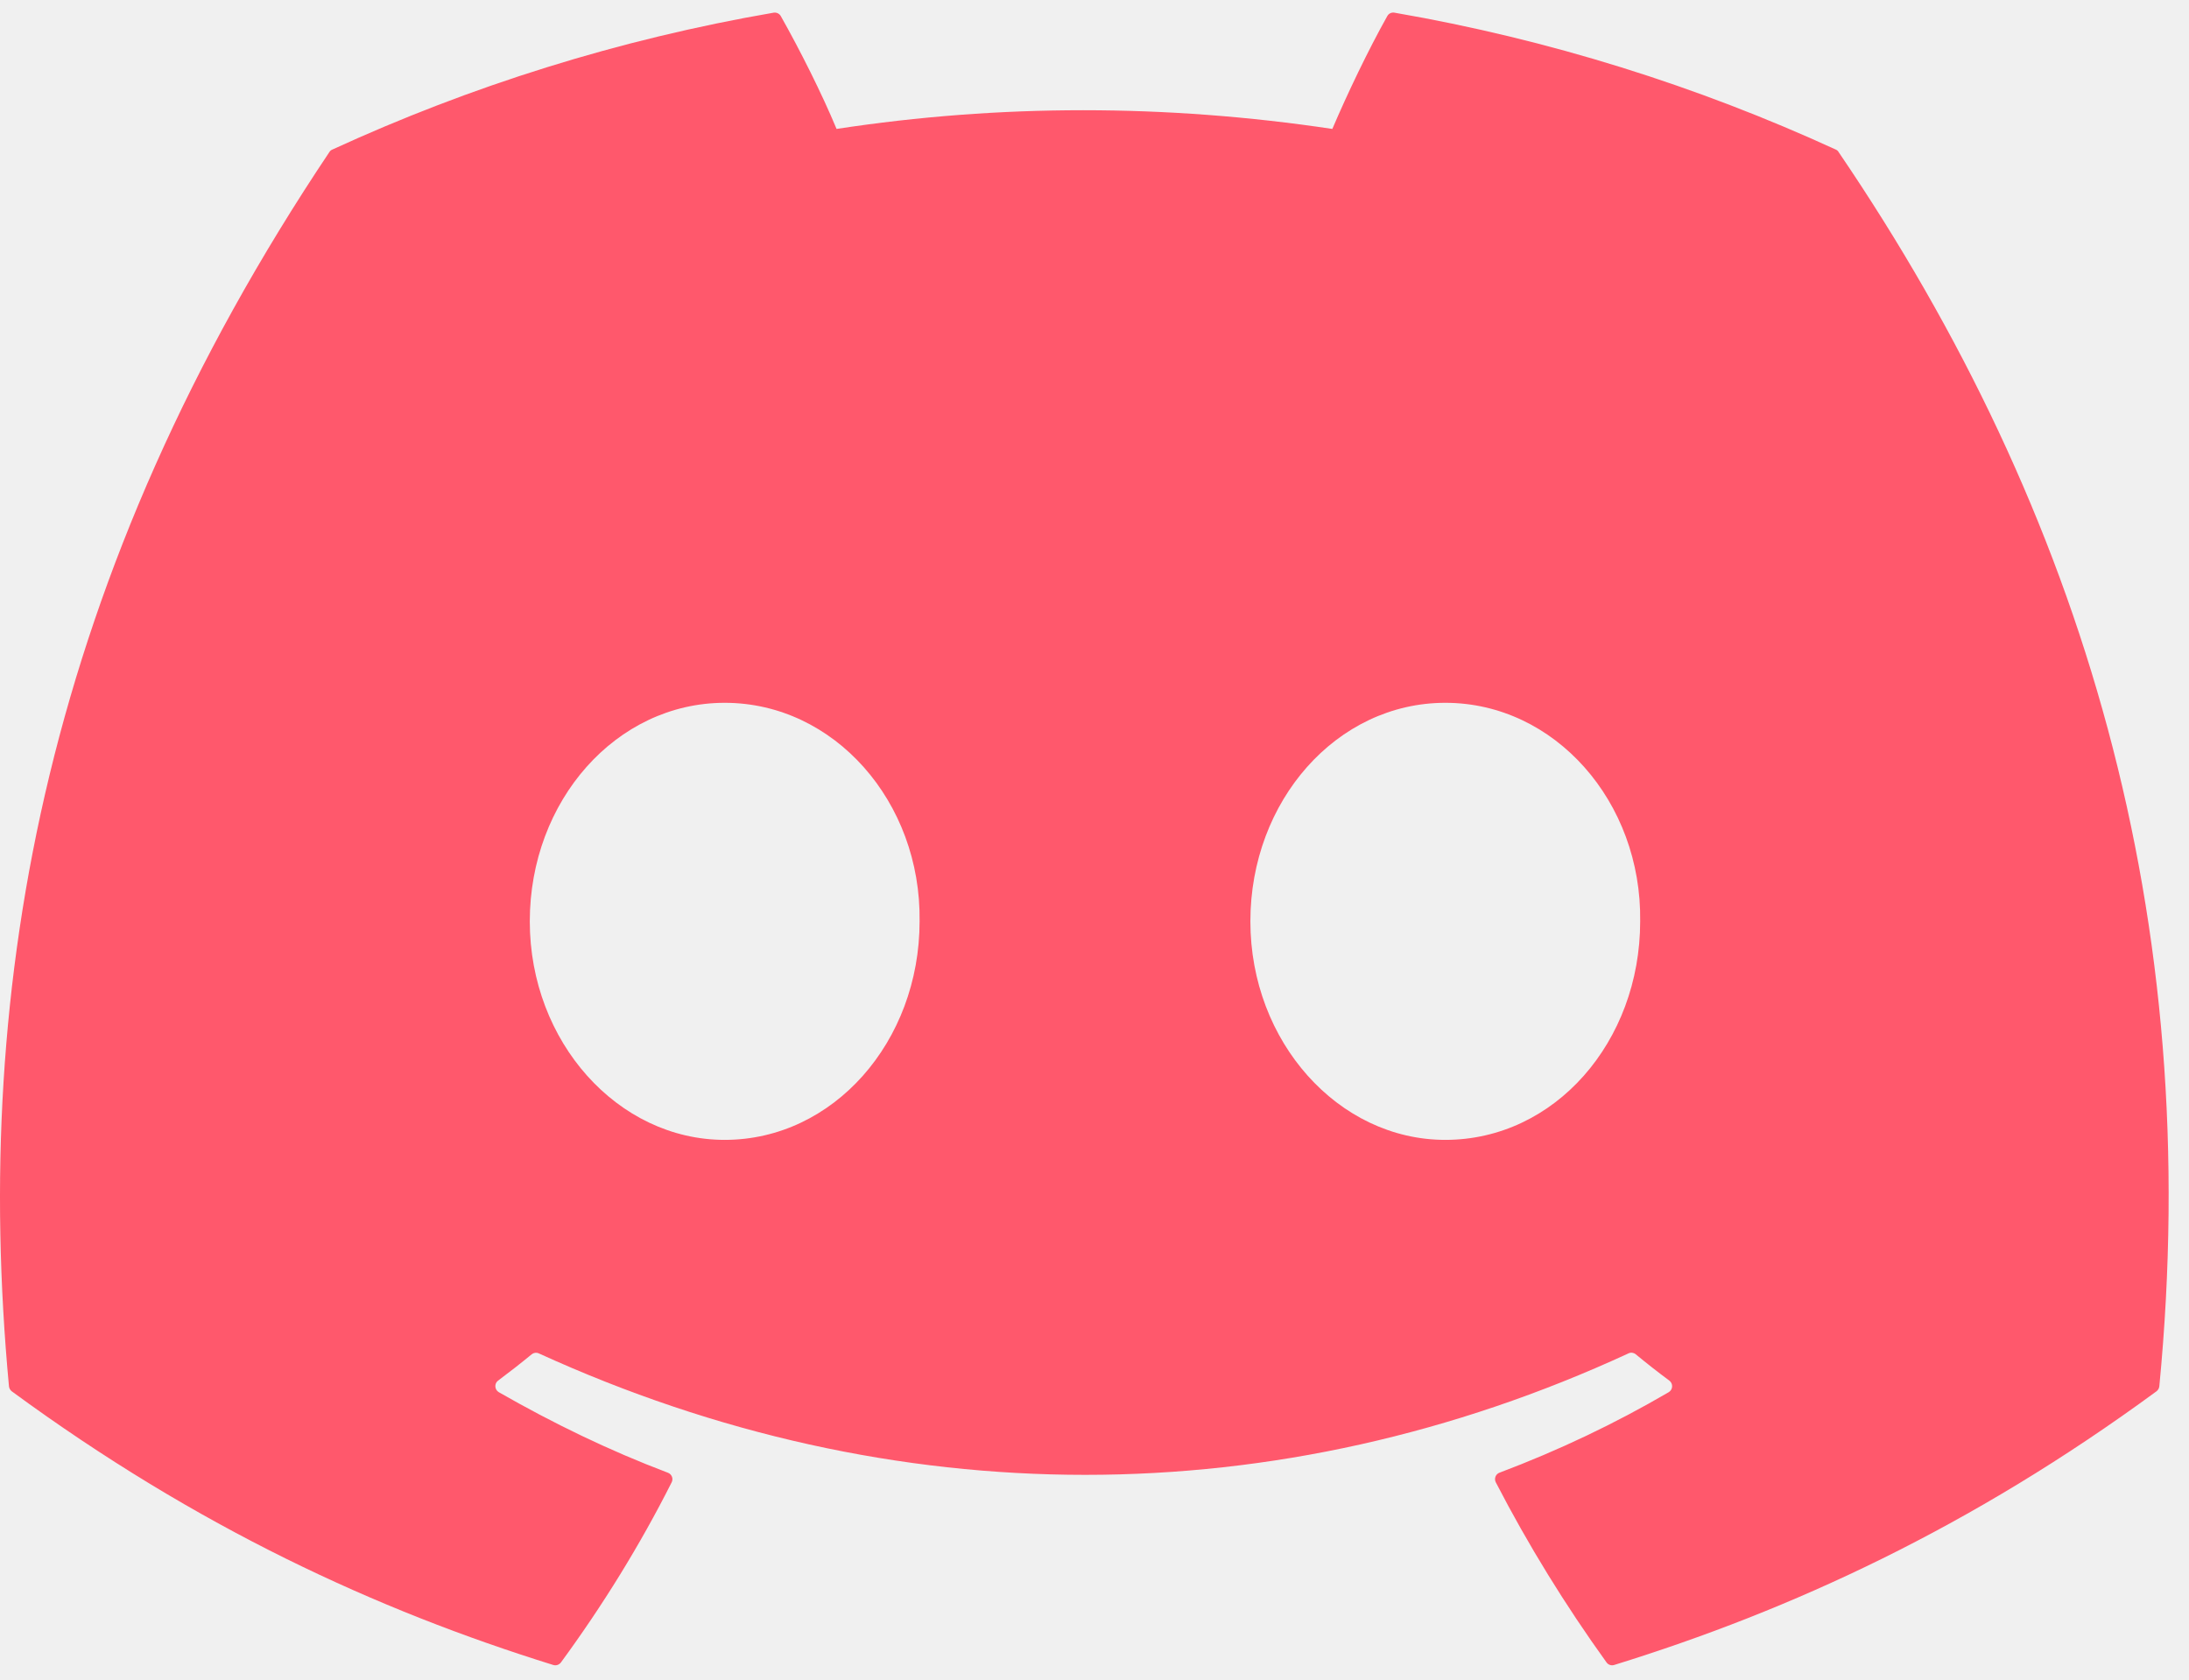
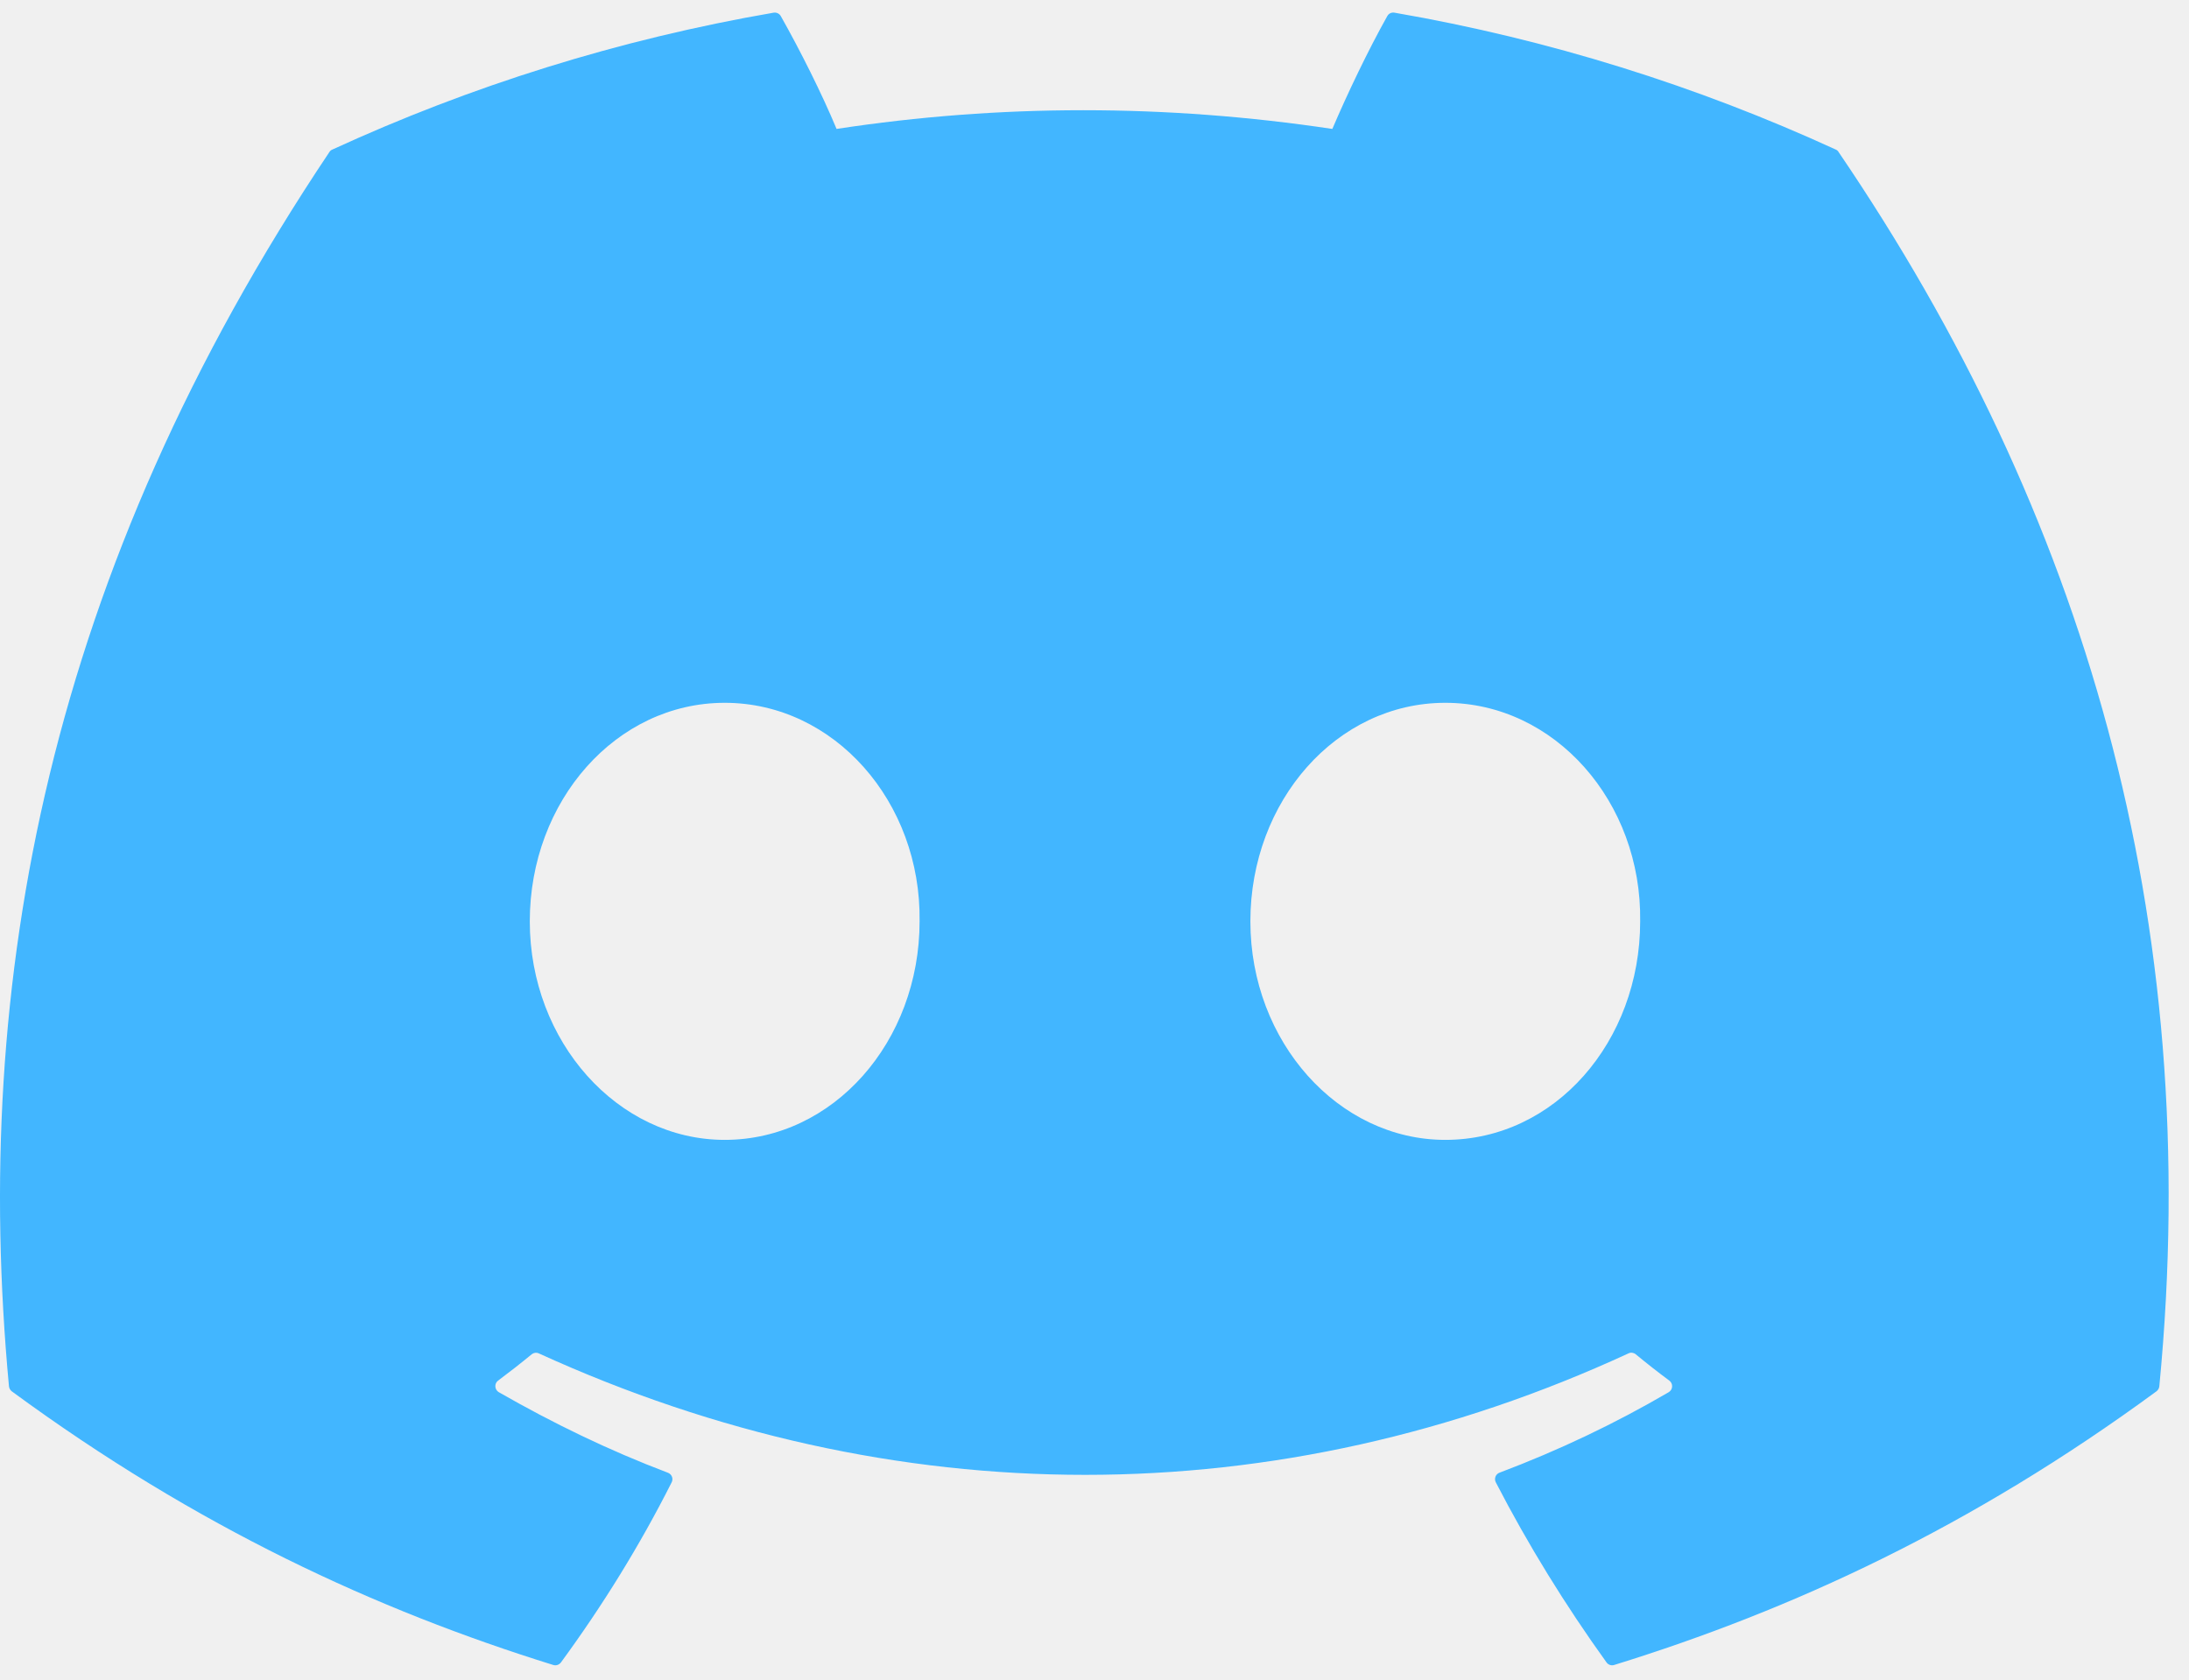
<svg xmlns="http://www.w3.org/2000/svg" width="43" height="33" viewBox="0 0 43 33" fill="none">
-   <g clip-path="url(#clip0_17_40)">
-     <path d="M36.063 2.939C33.347 1.693 30.436 0.775 27.392 0.249C27.336 0.239 27.281 0.264 27.252 0.315C26.878 0.981 26.463 1.85 26.172 2.533C22.898 2.043 19.641 2.043 16.433 2.533C16.143 1.835 15.713 0.981 15.337 0.315C15.309 0.266 15.253 0.241 15.198 0.249C12.155 0.773 9.243 1.691 6.527 2.939C6.503 2.949 6.483 2.966 6.47 2.988C0.947 11.239 -0.566 19.287 0.176 27.235C0.179 27.274 0.201 27.311 0.231 27.335C3.875 30.01 7.405 31.635 10.869 32.712C10.924 32.729 10.983 32.708 11.018 32.663C11.838 31.544 12.568 30.364 13.194 29.123C13.231 29.05 13.196 28.964 13.121 28.935C11.962 28.496 10.859 27.96 9.798 27.352C9.714 27.302 9.707 27.182 9.784 27.125C10.007 26.958 10.231 26.784 10.444 26.608C10.483 26.576 10.536 26.569 10.582 26.589C17.553 29.772 25.101 29.772 31.991 26.589C32.036 26.567 32.09 26.574 32.13 26.606C32.343 26.782 32.567 26.958 32.792 27.125C32.869 27.182 32.864 27.302 32.78 27.352C31.719 27.972 30.616 28.496 29.455 28.934C29.38 28.962 29.346 29.05 29.383 29.123C30.023 30.362 30.753 31.542 31.558 32.661C31.591 32.708 31.652 32.729 31.707 32.712C35.188 31.635 38.717 30.01 42.361 27.335C42.393 27.311 42.413 27.275 42.417 27.236C43.305 18.047 40.929 10.065 36.118 2.989C36.106 2.966 36.086 2.949 36.063 2.939ZM14.236 22.395C12.137 22.395 10.407 20.468 10.407 18.102C10.407 15.735 12.103 13.808 14.236 13.808C16.385 13.808 18.098 15.752 18.064 18.102C18.064 20.468 16.368 22.395 14.236 22.395ZM28.391 22.395C26.292 22.395 24.562 20.468 24.562 18.102C24.562 15.735 26.258 13.808 28.391 13.808C30.54 13.808 32.253 15.752 32.219 18.102C32.219 20.468 30.54 22.395 28.391 22.395Z" fill="#FF586C" />
-   </g>
-   <defs>
-     <clipPath id="clip0_17_40">
-       <rect width="42.6" height="33" fill="white" />
-     </clipPath>
-   </defs>
+   <path d="M36.063 2.939C33.347 1.693 30.436 0.775 27.392 0.249C27.336 0.239 27.281 0.264 27.252 0.315C26.878 0.981 26.463 1.85 26.172 2.533C22.898 2.043 19.641 2.043 16.433 2.533C16.143 1.835 15.713 0.981 15.337 0.315C15.309 0.266 15.253 0.241 15.198 0.249C12.155 0.773 9.243 1.691 6.527 2.939C6.503 2.949 6.483 2.966 6.47 2.988C0.947 11.239 -0.566 19.287 0.176 27.235C0.179 27.274 0.201 27.311 0.231 27.335C3.875 30.011 7.405 31.635 10.869 32.712C10.924 32.729 10.983 32.708 11.018 32.663C11.838 31.544 12.568 30.364 13.194 29.123C13.231 29.05 13.196 28.964 13.121 28.935C11.962 28.496 10.859 27.96 9.798 27.352C9.714 27.302 9.707 27.182 9.784 27.125C10.007 26.958 10.231 26.784 10.444 26.608C10.483 26.576 10.536 26.569 10.582 26.589C17.553 29.772 25.101 29.772 31.991 26.589C32.036 26.567 32.09 26.574 32.13 26.606C32.343 26.782 32.567 26.958 32.792 27.125C32.869 27.182 32.864 27.302 32.78 27.352C31.719 27.972 30.616 28.496 29.455 28.934C29.38 28.962 29.346 29.05 29.383 29.123C30.023 30.362 30.753 31.542 31.558 32.661C31.591 32.708 31.652 32.729 31.707 32.712C35.188 31.635 38.717 30.011 42.361 27.335C42.393 27.311 42.413 27.275 42.417 27.236C43.305 18.047 40.929 10.065 36.118 2.989C36.106 2.966 36.086 2.949 36.063 2.939ZM14.236 22.395C12.137 22.395 10.407 20.468 10.407 18.102C10.407 15.735 12.103 13.808 14.236 13.808C16.385 13.808 18.098 15.752 18.064 18.102C18.064 20.468 16.368 22.395 14.236 22.395ZM28.391 22.395C26.292 22.395 24.562 20.468 24.562 18.102C24.562 15.735 26.258 13.808 28.391 13.808C30.54 13.808 32.253 15.752 32.219 18.102C32.219 20.468 30.54 22.395 28.391 22.395Z" fill="#42B6FF" />
</svg>
